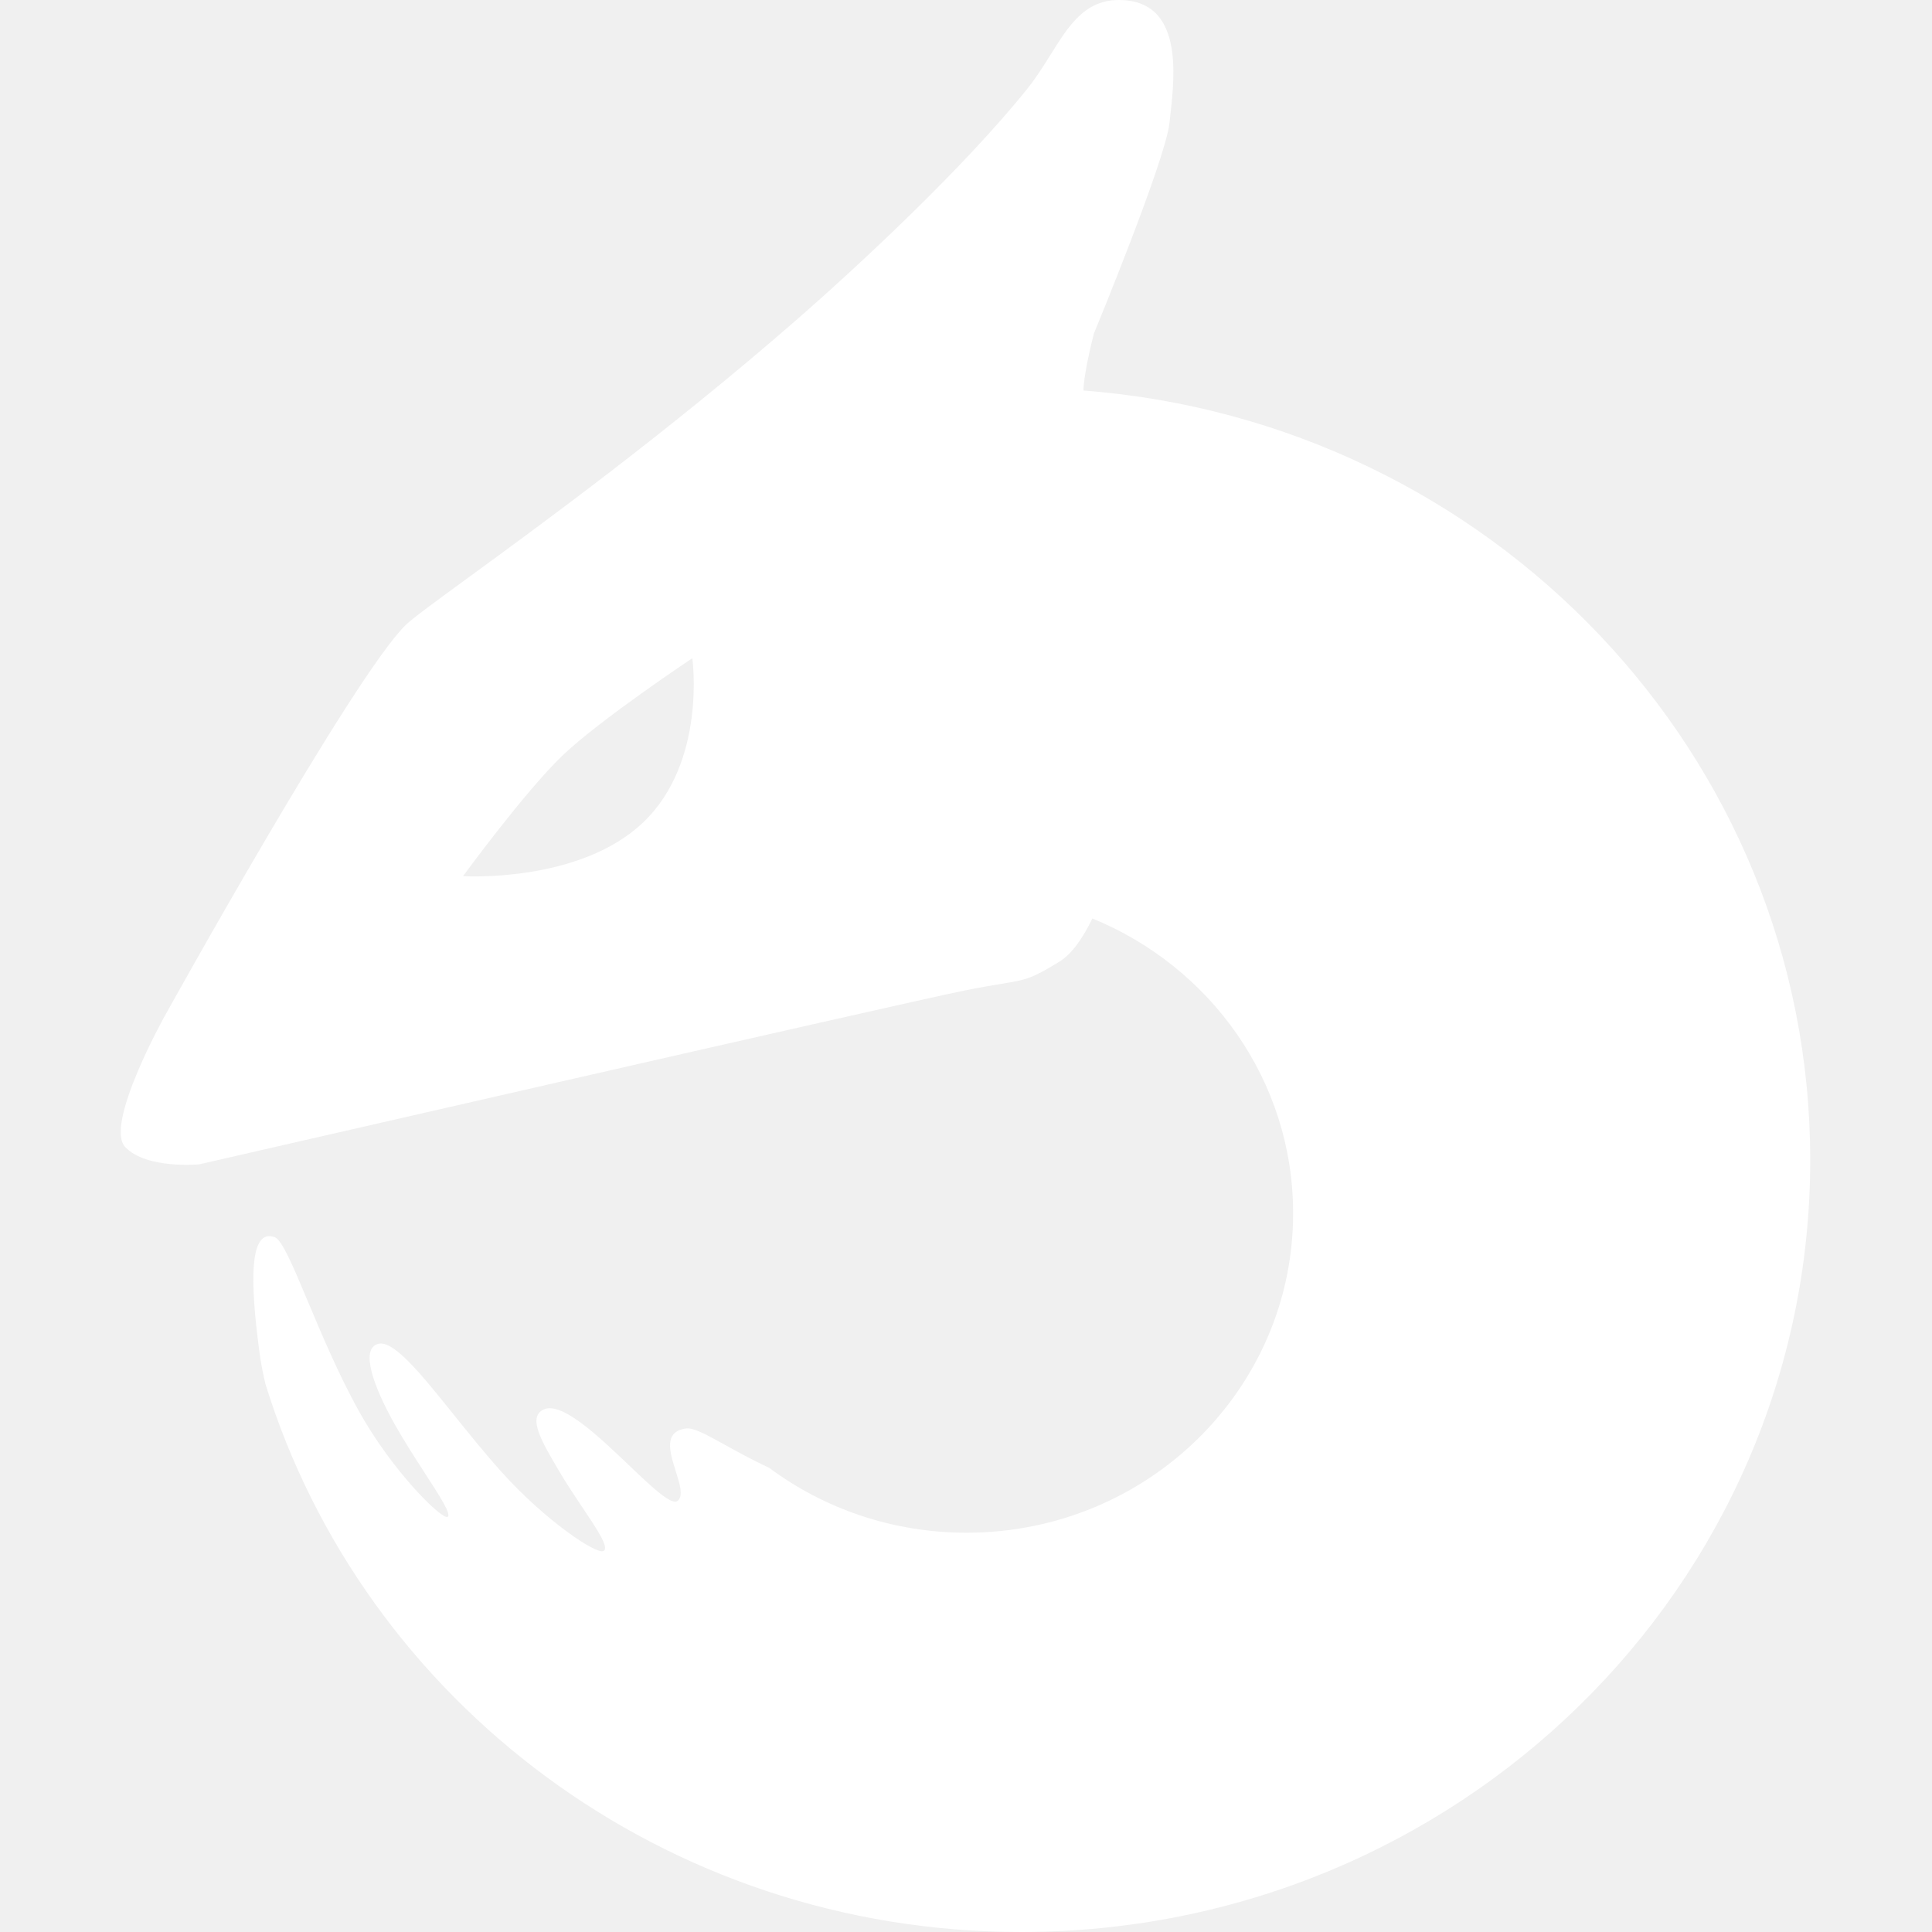
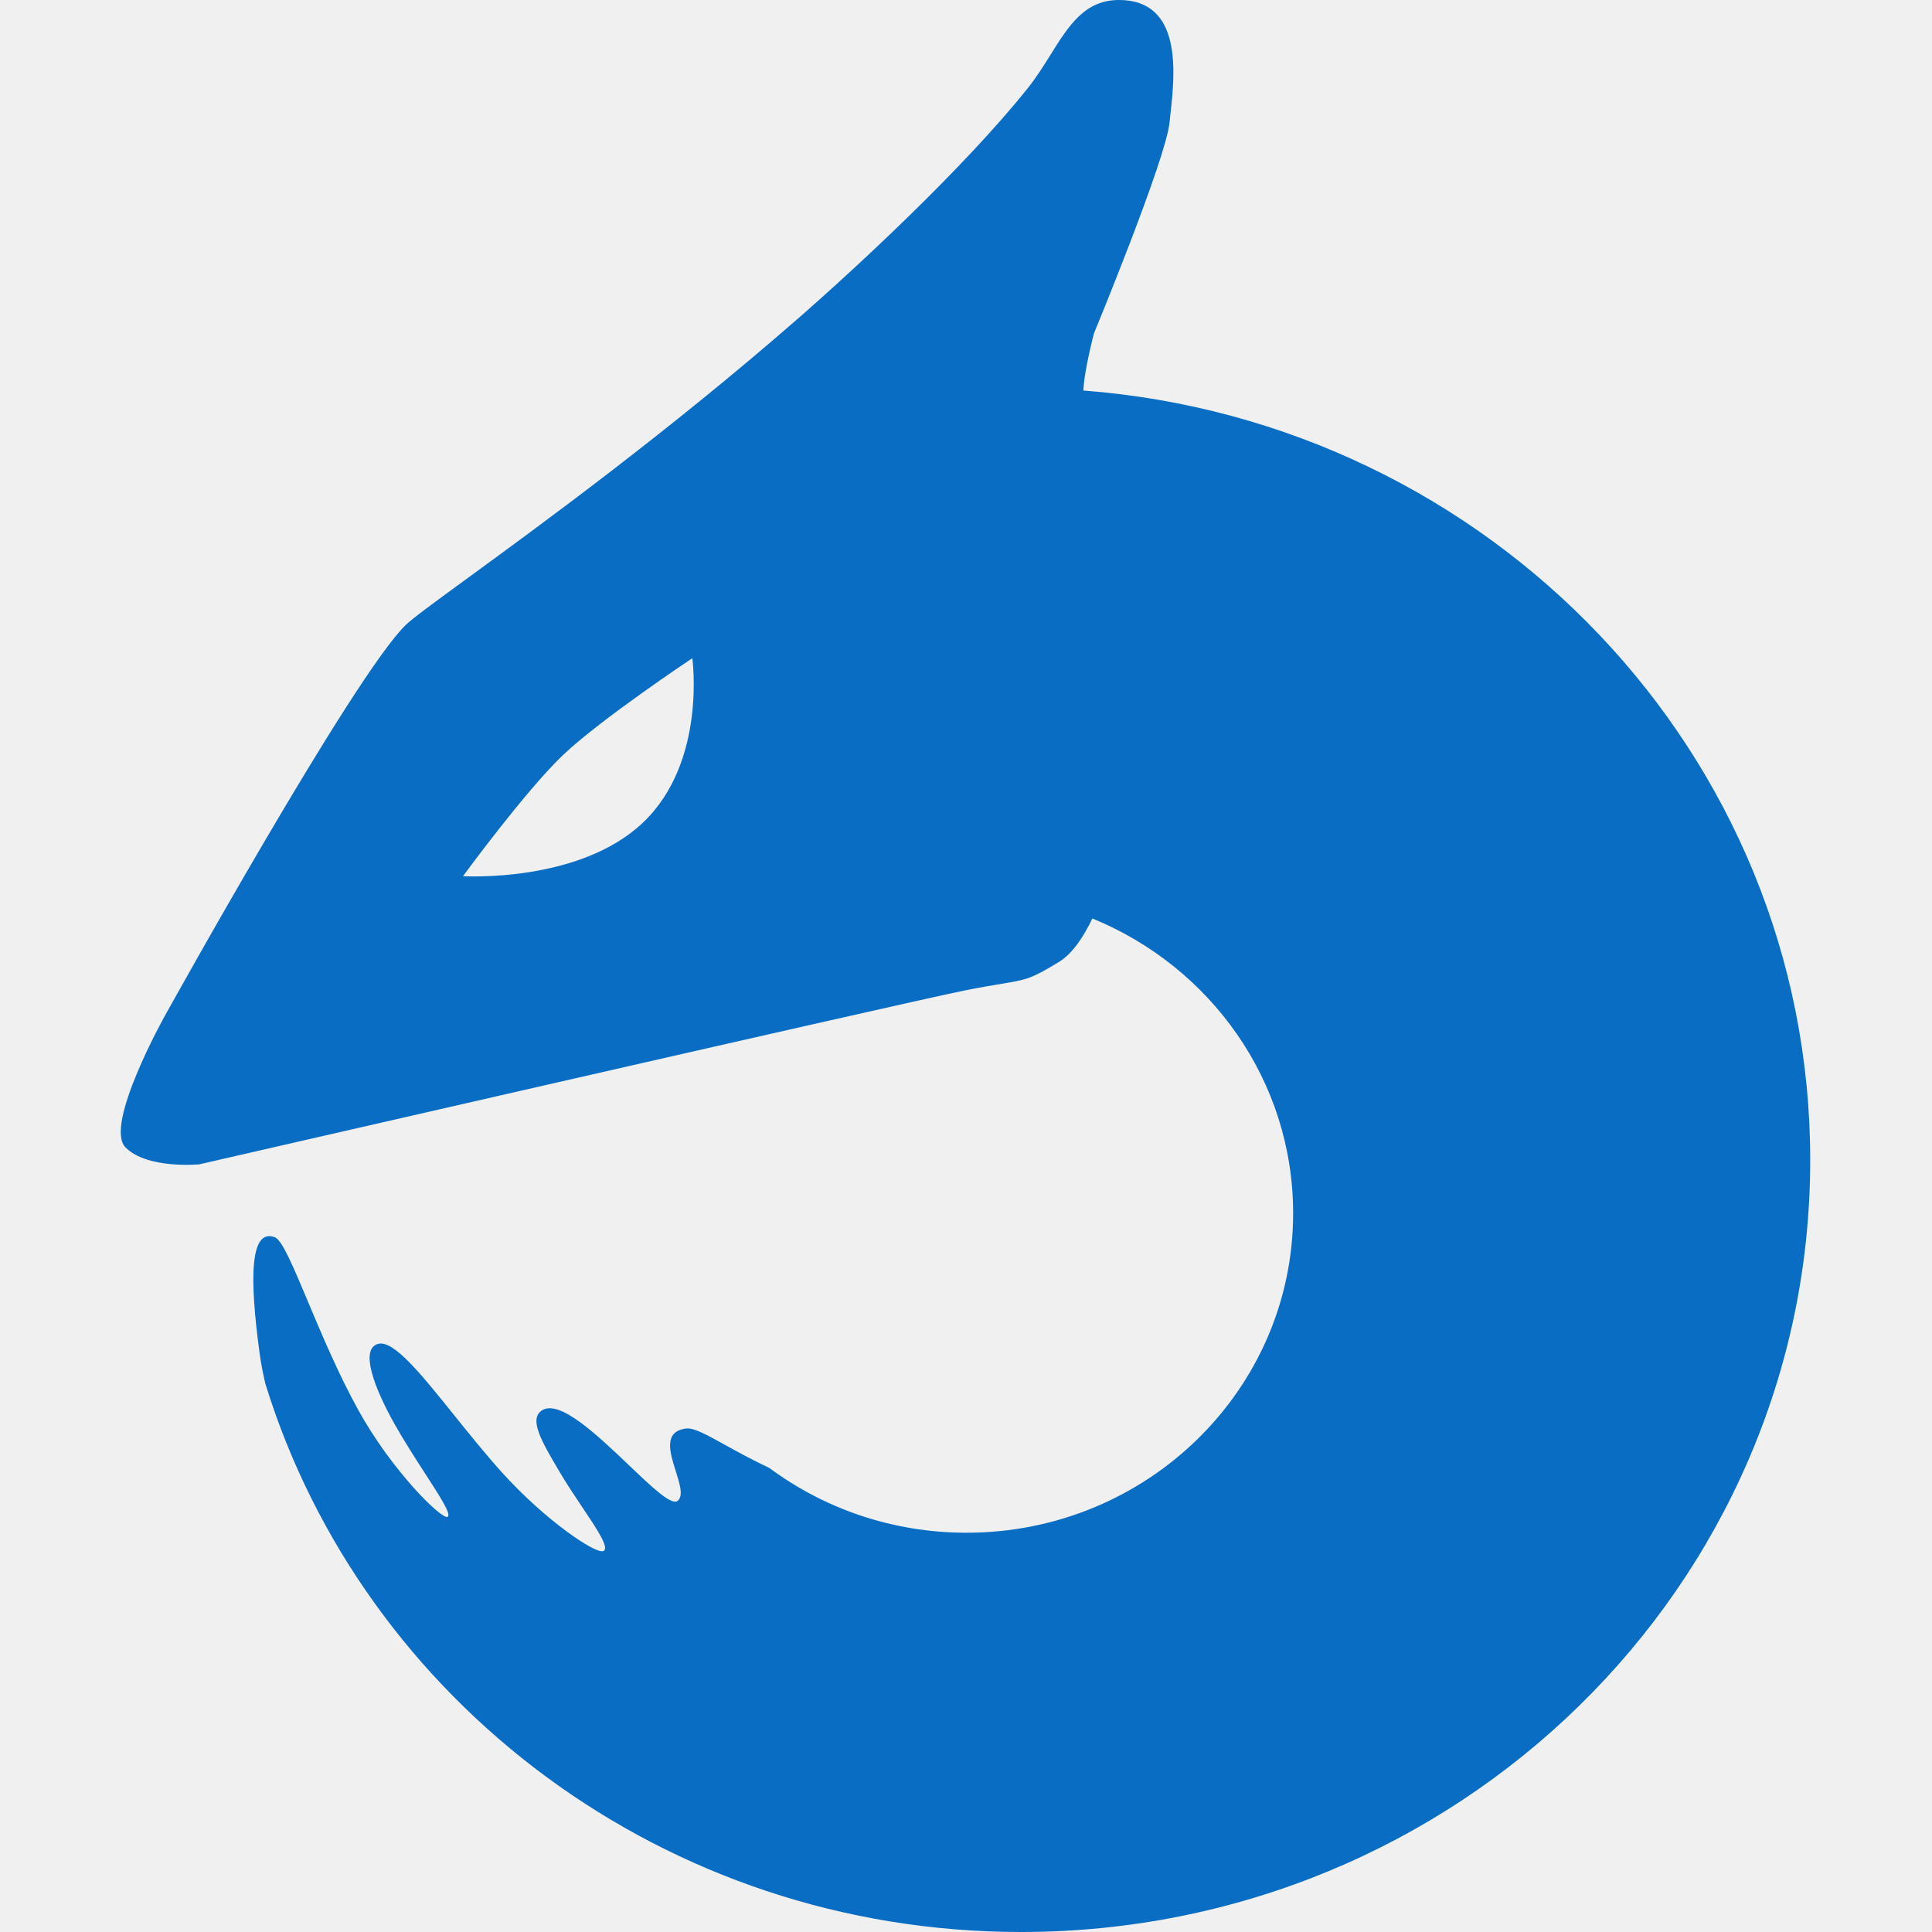
- <svg xmlns="http://www.w3.org/2000/svg" width="512" height="512" viewBox="0 0 512 512" fill="none">
-   <path fill-rule="evenodd" clip-rule="evenodd" d="M280.702 254.881C284.172 252.765 287.116 248.331 289.49 243.403C320.735 256.173 342.692 286.349 342.692 321.54C342.692 368.29 303.942 406.189 256.142 406.189C236.52 406.189 218.423 399.802 203.906 389.039C199.144 386.784 195.226 384.618 192.02 382.845C187.047 380.096 183.786 378.293 181.744 378.575C175.775 379.398 177.508 384.89 179.083 389.879C180.152 393.268 181.149 396.425 179.606 397.727C177.992 399.091 172.764 394.106 166.655 388.282C158.339 380.353 148.391 370.868 143.7 373.717C139.991 375.97 143.592 382.081 148 389.561L148.327 390.116C150.189 393.278 152.347 396.498 154.316 399.436C158.319 405.407 161.543 410.219 159.93 411.033C157.98 412.017 144.394 402.847 132.945 390.116C128.526 385.203 124.246 379.877 120.268 374.928L120.268 374.927C111.561 364.093 104.307 355.068 100.235 356.137C95.337 357.423 99.042 367.527 104.487 377.25C107.033 381.797 110.028 386.427 112.621 390.436L112.621 390.437C116.654 396.671 119.715 401.402 118.605 401.984C117.107 402.767 103.926 389.914 94.973 373.717C89.656 364.096 85.191 353.464 81.576 344.857C77.656 335.522 74.736 328.569 72.813 327.869C66.132 325.438 66.132 339.059 68.812 358.718C69.161 361.283 69.682 363.973 70.323 366.712C96.307 450.785 176.128 512 270.567 512C386.084 512 479.728 420.412 479.728 307.432C479.728 199.9 394.899 111.747 287.12 103.494C287.256 98.428 289.9 88.383 289.9 88.383C289.9 88.383 308.927 42.347 309.933 32.51C309.999 31.857 310.078 31.148 310.163 30.392C311.348 19.763 313.553 0 296.551 0C287.471 0 283.249 6.755 278.42 14.48L278.42 14.48C276.566 17.446 274.622 20.555 272.28 23.479C255.412 44.544 227.048 70.849 210.965 84.863C176.971 114.484 143.619 138.828 124.167 153.026L124.167 153.026L124.166 153.027C115.319 159.484 109.348 163.843 107.5 165.644C93.574 179.22 43.642 269.286 43.642 269.286C43.642 269.286 27.494 298.182 33.234 304.043C38.973 309.903 52.814 308.56 52.814 308.56C52.814 308.56 238.755 265.903 255.402 262.539C259.884 261.633 263.048 261.11 265.477 260.709C272.072 259.62 273.256 259.424 280.702 254.881ZM149.235 200.064C139.254 209.551 122.701 232.196 122.701 232.196C122.701 232.196 153.465 234.091 170.408 217.986C187.352 201.88 183.47 174.433 183.47 174.433C183.47 174.433 159.215 190.577 149.235 200.064Z" fill="white" />
+ <svg xmlns="http://www.w3.org/2000/svg" id="SvgjsSvg1016" width="288" height="288" version="1.1">
+   <defs id="SvgjsDefs1017" />
+   <g id="SvgjsG1018">
+     <svg fill="none" viewBox="0 0 512 512" width="288" height="288">
+       <path fill="#096dc3" fill-rule="evenodd" d="M280.702 254.881C284.172 252.765 287.116 248.331 289.49 243.403C320.735 256.173 342.692 286.349 342.692 321.54C342.692 368.29 303.942 406.189 256.142 406.189C236.52 406.189 218.423 399.802 203.906 389.039C199.144 386.784 195.226 384.618 192.02 382.845C187.047 380.096 183.786 378.293 181.744 378.575C175.775 379.398 177.508 384.89 179.083 389.879C180.152 393.268 181.149 396.425 179.606 397.727C177.992 399.091 172.764 394.106 166.655 388.282C158.339 380.353 148.391 370.868 143.7 373.717C139.991 375.97 143.592 382.081 148 389.561L148.327 390.116C150.189 393.278 152.347 396.498 154.316 399.436C158.319 405.407 161.543 410.219 159.93 411.033C157.98 412.017 144.394 402.847 132.945 390.116C128.526 385.203 124.246 379.877 120.268 374.928L120.268 374.927C111.561 364.093 104.307 355.068 100.235 356.137C95.337 357.423 99.042 367.527 104.487 377.25C107.033 381.797 110.028 386.427 112.621 390.436L112.621 390.437C116.654 396.671 119.715 401.402 118.605 401.984C117.107 402.767 103.926 389.914 94.973 373.717C89.656 364.096 85.191 353.464 81.576 344.857C77.656 335.522 74.736 328.569 72.813 327.869C66.132 325.438 66.132 339.059 68.812 358.718C69.161 361.283 69.682 363.973 70.323 366.712C96.307 450.785 176.128 512 270.567 512C386.084 512 479.728 420.412 479.728 307.432C479.728 199.9 394.899 111.747 287.12 103.494C287.256 98.428 289.9 88.383 289.9 88.383C289.9 88.383 308.927 42.347 309.933 32.51C309.999 31.857 310.078 31.148 310.163 30.392C311.348 19.763 313.553 0 296.551 0C287.471 0 283.249 6.755 278.42 14.48L278.42 14.48C276.566 17.446 274.622 20.555 272.28 23.479C255.412 44.544 227.048 70.849 210.965 84.863C176.971 114.484 143.619 138.828 124.167 153.026L124.167 153.026L124.166 153.027C115.319 159.484 109.348 163.843 107.5 165.644C93.574 179.22 43.642 269.286 43.642 269.286C43.642 269.286 27.494 298.182 33.234 304.043C38.973 309.903 52.814 308.56 52.814 308.56C52.814 308.56 238.755 265.903 255.402 262.539C259.884 261.633 263.048 261.11 265.477 260.709C272.072 259.62 273.256 259.424 280.702 254.881ZM149.235 200.064C139.254 209.551 122.701 232.196 122.701 232.196C122.701 232.196 153.465 234.091 170.408 217.986C187.352 201.88 183.47 174.433 183.47 174.433C183.47 174.433 159.215 190.577 149.235 200.064Z" clip-rule="evenodd" class="colorfff svgShape" />
+     </svg>
+   </g>
</svg>
